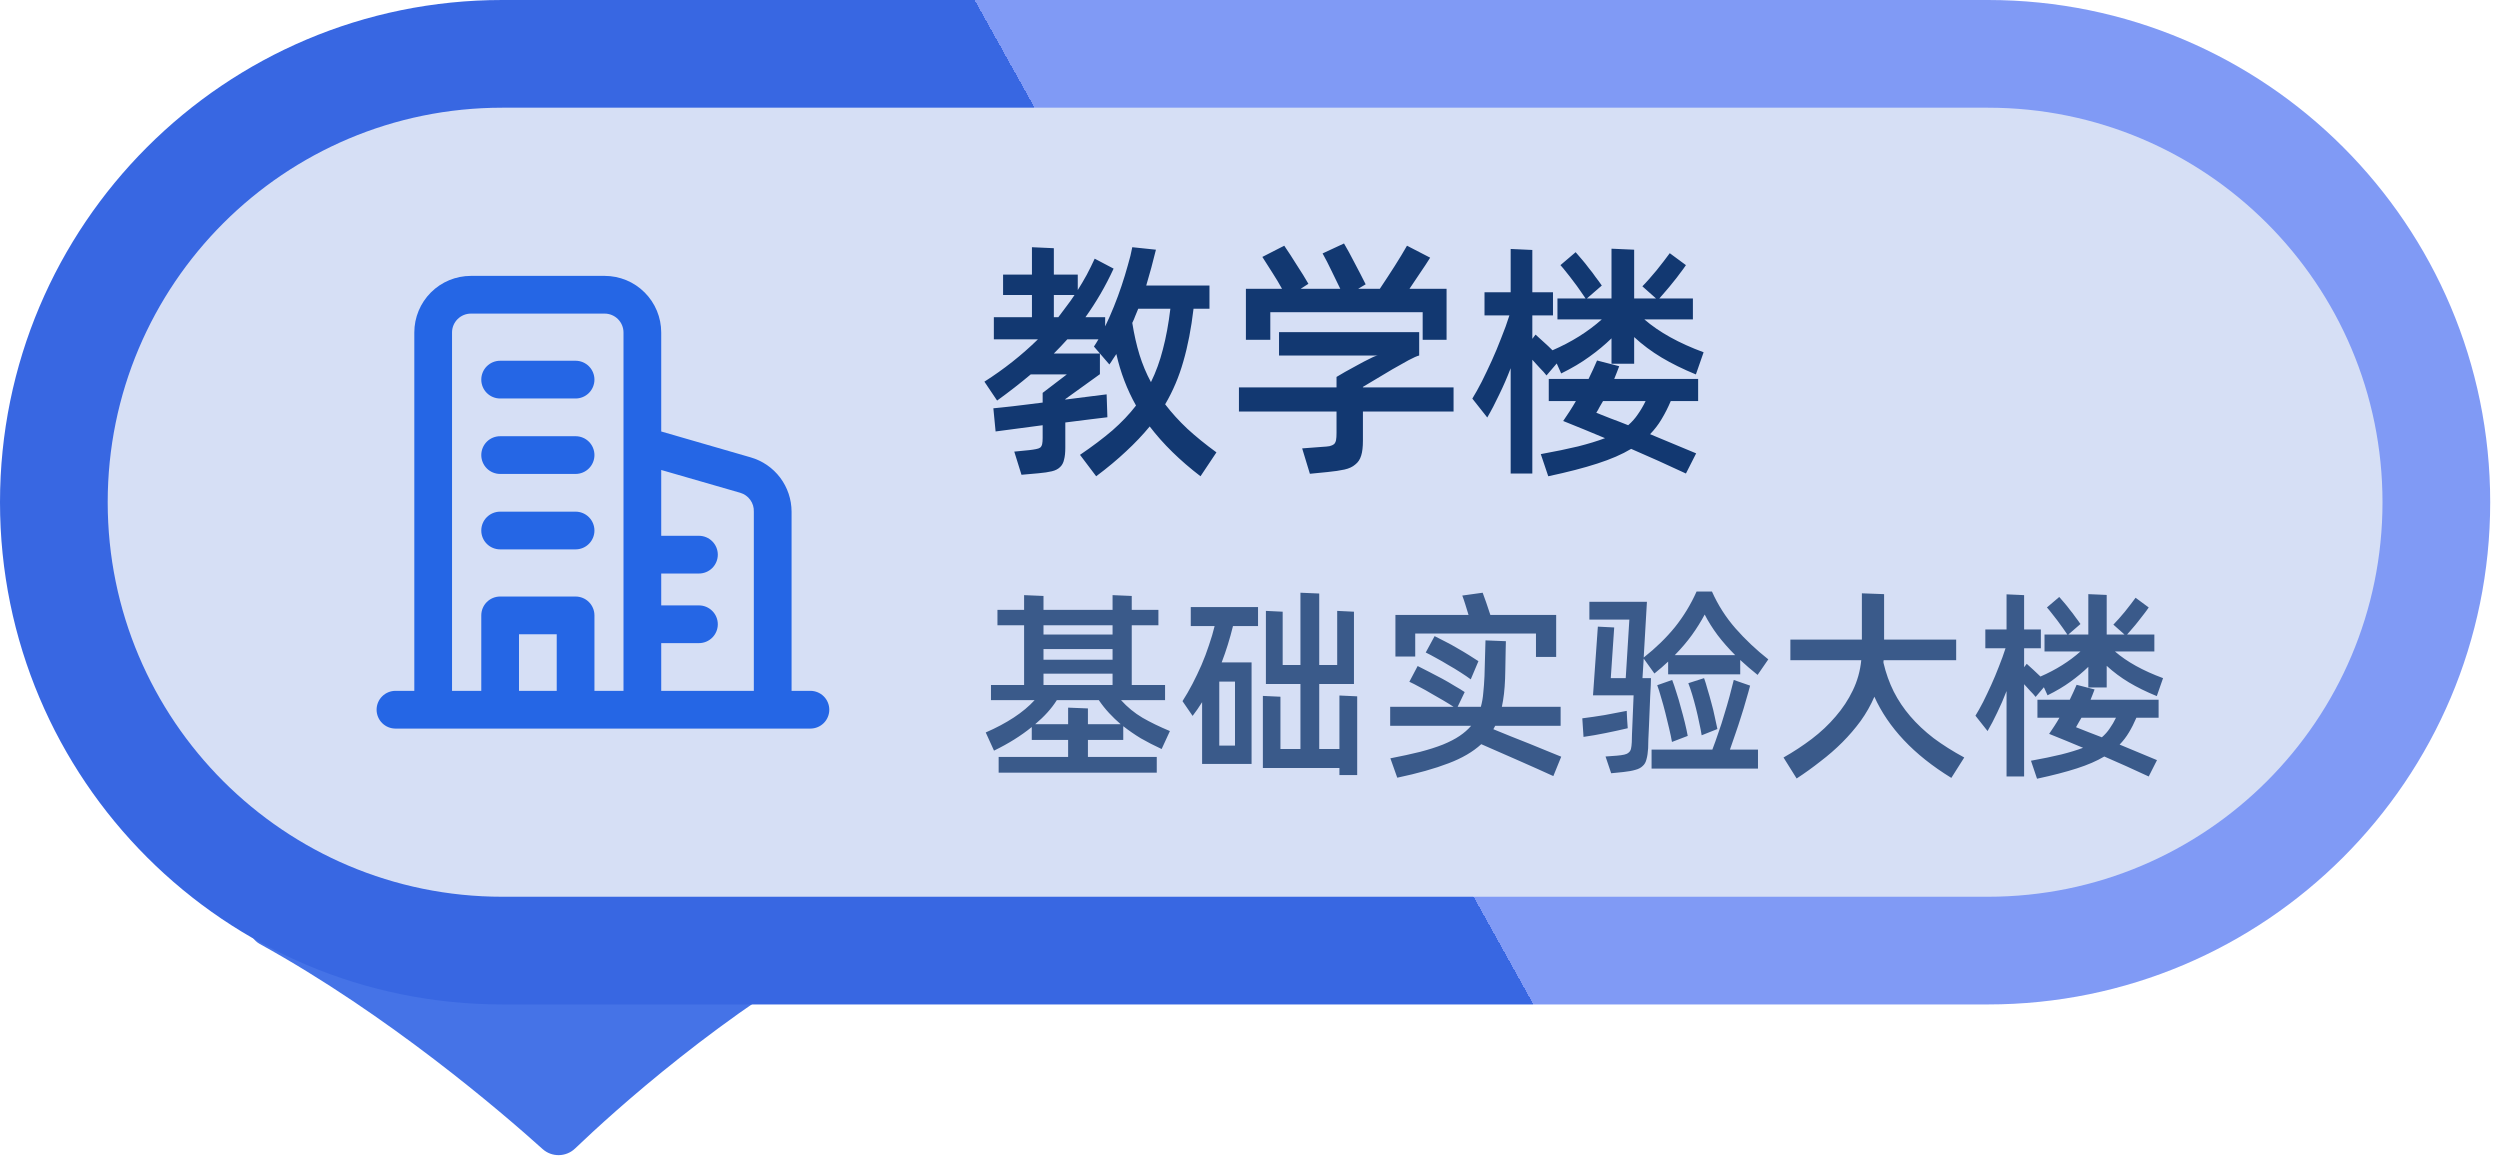
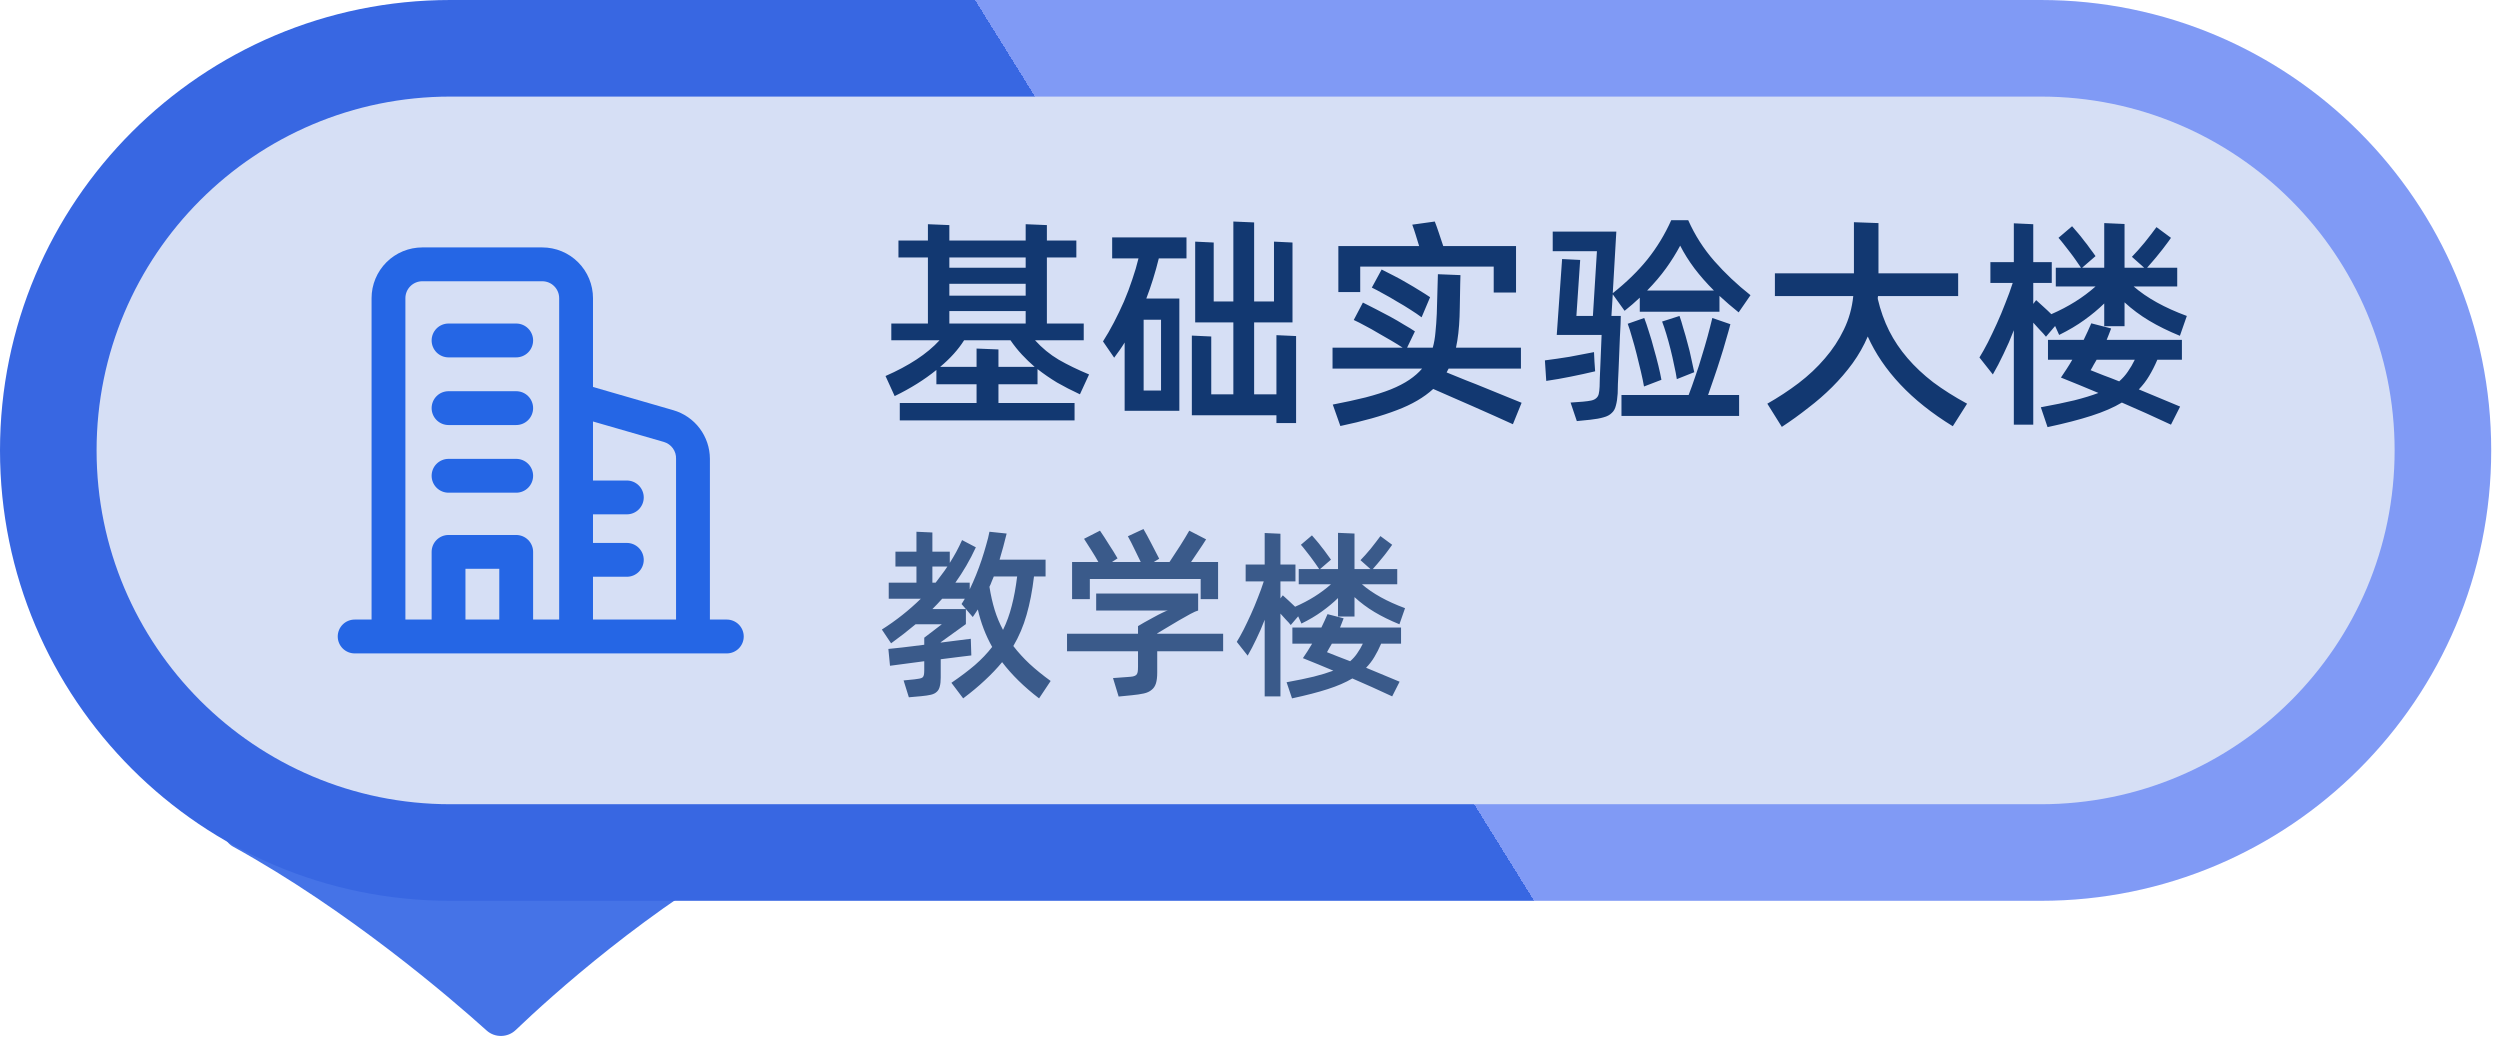
- <svg xmlns="http://www.w3.org/2000/svg" width="113" height="53" viewBox="0 0 113 53" fill="none">
+ <svg xmlns="http://www.w3.org/2000/svg" width="126" height="53" viewBox="0 0 126 53" fill="none">
  <path d="M37.992 39.554H12.383C11.178 39.554 10.685 42.086 11.741 42.667C17.555 45.872 22.667 50.264 24.525 51.937C24.942 52.313 25.586 52.302 25.991 51.914C27.776 50.206 32.686 45.759 38.601 42.526C39.653 41.951 39.191 39.554 37.992 39.554Z" fill="#4573E7" />
-   <rect width="112.557" height="45.401" rx="22.701" fill="url(#paint0_linear_674_33976)" />
-   <rect x="4.868" y="4.868" width="102.821" height="35.665" rx="17.832" fill="#D6DFF5" />
+   <rect width="125.557" height="45.401" rx="22.701" fill="url(#paint0_linear_674_33976)" />
+   <rect x="4.868" y="4.868" width="115.821" height="35.665" rx="17.832" fill="#D6DFF5" />
  <path d="M36.631 32.932H17.875C17.648 32.931 17.432 32.842 17.272 32.682C17.112 32.522 17.022 32.305 17.022 32.079C17.022 31.853 17.112 31.636 17.272 31.476C17.432 31.316 17.648 31.227 17.875 31.226H18.727V15.027C18.727 14.349 18.997 13.699 19.476 13.219C19.956 12.739 20.607 12.47 21.285 12.47H27.33C28.008 12.47 28.659 12.739 29.138 13.219C29.618 13.699 29.887 14.349 29.887 15.027V19.503L33.928 20.672C34.461 20.825 34.93 21.147 35.264 21.59C35.597 22.033 35.778 22.572 35.779 23.127V31.226H36.631C36.857 31.227 37.074 31.316 37.234 31.476C37.394 31.636 37.484 31.853 37.484 32.079C37.484 32.305 37.394 32.522 37.234 32.682C37.074 32.842 36.857 32.931 36.631 32.932ZM29.887 31.226H34.073V23.127C34.081 22.937 34.025 22.749 33.913 22.595C33.802 22.44 33.642 22.328 33.46 22.274L29.887 21.243V24.218H31.592C31.819 24.218 32.035 24.308 32.195 24.468C32.355 24.628 32.445 24.845 32.445 25.071C32.445 25.297 32.355 25.514 32.195 25.674C32.035 25.834 31.819 25.923 31.592 25.923H29.887V27.364H31.592C31.819 27.364 32.035 27.454 32.195 27.614C32.355 27.774 32.445 27.991 32.445 28.217C32.445 28.443 32.355 28.66 32.195 28.82C32.035 28.98 31.819 29.069 31.592 29.069H29.887V31.226ZM26.869 31.226H28.182V15.027C28.182 14.801 28.092 14.585 27.932 14.425C27.773 14.265 27.556 14.175 27.33 14.175H21.285C21.059 14.175 20.842 14.265 20.682 14.425C20.522 14.585 20.432 14.801 20.432 15.027V31.226H21.754V27.816C21.754 27.59 21.843 27.373 22.003 27.213C22.163 27.053 22.38 26.963 22.606 26.963H26.017C26.129 26.963 26.239 26.986 26.343 27.028C26.446 27.071 26.54 27.134 26.619 27.213C26.699 27.292 26.761 27.386 26.804 27.49C26.847 27.593 26.869 27.704 26.869 27.816V31.226ZM23.459 31.226H25.164V28.669H23.459V31.226ZM26.017 24.832H22.606C22.38 24.832 22.163 24.742 22.003 24.582C21.843 24.422 21.754 24.206 21.754 23.98C21.754 23.753 21.843 23.537 22.003 23.377C22.163 23.217 22.38 23.127 22.606 23.127H26.017C26.243 23.127 26.46 23.217 26.619 23.377C26.779 23.537 26.869 23.753 26.869 23.98C26.869 24.206 26.779 24.422 26.619 24.582C26.46 24.742 26.243 24.832 26.017 24.832ZM26.017 21.422H22.606C22.38 21.422 22.163 21.332 22.003 21.172C21.844 21.012 21.754 20.795 21.754 20.569C21.754 20.343 21.844 20.126 22.003 19.966C22.163 19.806 22.38 19.717 22.606 19.717H26.017C26.243 19.717 26.459 19.806 26.619 19.966C26.779 20.126 26.869 20.343 26.869 20.569C26.869 20.795 26.779 21.012 26.619 21.172C26.459 21.332 26.243 21.422 26.017 21.422ZM26.017 18.012H22.606C22.38 18.012 22.163 17.922 22.003 17.762C21.844 17.602 21.754 17.385 21.754 17.159C21.754 16.933 21.844 16.716 22.003 16.556C22.163 16.396 22.38 16.306 22.606 16.306H26.017C26.243 16.306 26.459 16.396 26.619 16.556C26.779 16.716 26.869 16.933 26.869 17.159C26.869 17.385 26.779 17.602 26.619 17.762C26.459 17.922 26.243 18.012 26.017 18.012Z" fill="#2566E5" />
-   <path d="M52.665 18.275C52.957 18.657 53.291 19.025 53.666 19.378C54.049 19.73 54.488 20.087 54.983 20.447L54.263 21.527C53.332 20.814 52.567 20.064 51.967 19.276C51.652 19.659 51.295 20.034 50.898 20.402C50.508 20.769 50.058 21.145 49.547 21.527L48.816 20.559C49.379 20.177 49.866 19.809 50.279 19.456C50.691 19.096 51.048 18.721 51.348 18.331C50.943 17.611 50.647 16.834 50.459 16.002C50.406 16.084 50.354 16.163 50.301 16.238C50.256 16.313 50.204 16.392 50.144 16.474L49.446 15.664C49.484 15.612 49.517 15.559 49.547 15.507C49.577 15.454 49.611 15.398 49.649 15.338H48.242C48.047 15.555 47.844 15.769 47.634 15.979H49.716V16.913L48.152 18.039V18.061C48.58 18.009 48.962 17.96 49.3 17.915C49.645 17.87 49.885 17.84 50.02 17.825L50.054 18.86C49.904 18.875 49.656 18.905 49.311 18.95C48.966 18.995 48.58 19.044 48.152 19.096V20.233C48.152 20.458 48.133 20.638 48.096 20.773C48.066 20.916 48.006 21.028 47.916 21.111C47.826 21.201 47.702 21.265 47.544 21.302C47.387 21.34 47.184 21.37 46.937 21.392L46.171 21.46L45.845 20.413L46.52 20.346C46.648 20.331 46.749 20.316 46.824 20.3C46.907 20.285 46.97 20.263 47.015 20.233C47.06 20.195 47.09 20.143 47.105 20.076C47.12 20.008 47.128 19.914 47.128 19.794V19.22L45.001 19.502L44.9 18.455C44.975 18.448 45.087 18.436 45.237 18.421C45.387 18.406 45.56 18.387 45.755 18.365C45.958 18.342 46.175 18.316 46.408 18.286C46.64 18.256 46.88 18.226 47.128 18.196V17.757L48.219 16.924H46.588C46.115 17.322 45.609 17.716 45.069 18.106L44.495 17.251C45.38 16.688 46.186 16.05 46.914 15.338H44.922V14.336H46.644V13.335H45.339V12.412H46.644V11.174L47.634 11.219V12.412H48.715V13.11C48.857 12.884 48.992 12.656 49.12 12.423C49.247 12.183 49.367 11.939 49.48 11.692L50.335 12.142C50.148 12.547 49.949 12.93 49.739 13.29C49.529 13.65 49.304 13.998 49.063 14.336H49.953V14.752C50.088 14.475 50.219 14.179 50.346 13.864C50.474 13.548 50.59 13.233 50.695 12.918C50.8 12.603 50.894 12.296 50.977 11.995C51.067 11.695 51.134 11.421 51.179 11.174L52.248 11.286C52.113 11.842 51.967 12.382 51.809 12.907H54.668V13.954H53.948C53.843 14.846 53.689 15.642 53.486 16.339C53.291 17.029 53.017 17.675 52.665 18.275ZM47.634 14.336H47.837C47.964 14.171 48.088 14.006 48.208 13.841C48.336 13.676 48.456 13.507 48.568 13.335H47.634V14.336ZM51.179 14.595C51.262 15.113 51.37 15.593 51.505 16.035C51.641 16.471 51.813 16.883 52.023 17.273C52.248 16.816 52.428 16.32 52.563 15.788C52.706 15.248 52.819 14.636 52.901 13.954H51.449C51.404 14.059 51.359 14.167 51.314 14.28C51.277 14.385 51.232 14.49 51.179 14.595ZM57.418 15.36H56.315V13.053H57.947C57.819 12.821 57.681 12.588 57.53 12.355C57.38 12.116 57.223 11.868 57.058 11.613L58.048 11.106C58.228 11.369 58.416 11.658 58.611 11.973C58.813 12.28 58.99 12.566 59.14 12.828L58.791 13.053H60.58C60.453 12.791 60.321 12.521 60.186 12.243C60.051 11.958 59.916 11.695 59.781 11.455L60.749 11.005C60.892 11.245 61.049 11.534 61.222 11.872C61.402 12.209 61.57 12.536 61.728 12.851L61.39 13.053H62.369C62.609 12.693 62.835 12.348 63.045 12.018C63.255 11.688 63.438 11.384 63.596 11.106L64.643 11.647C64.508 11.864 64.358 12.093 64.192 12.333C64.035 12.573 63.874 12.813 63.709 13.053H65.385V15.36H64.305V14.111H57.418V15.36ZM65.701 18.601H61.604V19.918C61.604 20.203 61.578 20.428 61.525 20.593C61.473 20.766 61.383 20.901 61.255 20.998C61.135 21.103 60.974 21.178 60.771 21.223C60.569 21.268 60.314 21.306 60.006 21.336L59.207 21.415L58.858 20.267L59.759 20.199C59.901 20.192 60.014 20.18 60.096 20.166C60.186 20.143 60.254 20.113 60.299 20.076C60.344 20.03 60.374 19.97 60.389 19.895C60.404 19.813 60.411 19.704 60.411 19.569V18.601H56V17.51H60.411V17.037C60.486 16.992 60.614 16.917 60.794 16.812C60.981 16.707 61.173 16.602 61.368 16.497C61.57 16.384 61.758 16.287 61.931 16.204C62.103 16.114 62.223 16.069 62.291 16.069H57.812V15.011H64.147V16.069C64.05 16.092 63.889 16.163 63.664 16.283C63.446 16.403 63.206 16.538 62.943 16.688C62.688 16.838 62.437 16.988 62.189 17.138C61.942 17.288 61.747 17.405 61.604 17.487V17.51H65.701V18.601ZM69.902 16.97C69.82 16.864 69.719 16.752 69.599 16.632C69.486 16.504 69.373 16.381 69.261 16.261V21.403H68.282V16.643C68.124 17.056 67.952 17.453 67.764 17.836C67.584 18.219 67.404 18.564 67.224 18.871L66.549 18.016C66.684 17.799 66.826 17.543 66.976 17.251C67.126 16.951 67.276 16.636 67.427 16.305C67.577 15.975 67.719 15.634 67.854 15.281C67.997 14.929 68.121 14.588 68.225 14.257H67.1V13.211H68.282V11.253L69.261 11.298V13.211H70.195V14.257H69.261V15.315L69.407 15.124C69.527 15.229 69.651 15.341 69.778 15.461C69.914 15.582 70.045 15.705 70.172 15.833C71.035 15.458 71.778 14.993 72.401 14.437H70.397V13.492H71.669C71.602 13.387 71.519 13.267 71.421 13.132C71.324 12.989 71.223 12.851 71.118 12.716C71.013 12.573 70.908 12.438 70.803 12.31C70.705 12.183 70.615 12.074 70.532 11.984L71.219 11.399C71.302 11.489 71.395 11.598 71.5 11.725C71.605 11.845 71.71 11.977 71.815 12.119C71.928 12.254 72.033 12.393 72.13 12.536C72.236 12.671 72.326 12.794 72.401 12.907L71.725 13.492H72.84V11.241L73.864 11.286V13.492H74.854L74.235 12.941C74.325 12.851 74.426 12.742 74.539 12.614C74.651 12.487 74.764 12.355 74.876 12.22C74.989 12.078 75.098 11.939 75.203 11.804C75.308 11.669 75.398 11.549 75.473 11.444L76.204 11.984C76.129 12.097 76.039 12.22 75.934 12.355C75.837 12.491 75.732 12.626 75.619 12.761C75.514 12.896 75.405 13.027 75.293 13.155C75.188 13.282 75.09 13.395 75 13.492H76.519V14.437H74.325C74.993 15.015 75.885 15.51 77.003 15.923L76.654 16.924C76.069 16.684 75.552 16.429 75.101 16.159C74.651 15.889 74.239 15.582 73.864 15.236V16.441H72.84V15.293C72.539 15.585 72.206 15.863 71.838 16.125C71.478 16.388 71.054 16.639 70.566 16.88L70.364 16.429L69.902 16.97ZM73.188 16.553C73.151 16.651 73.113 16.748 73.076 16.846C73.038 16.936 73.001 17.029 72.963 17.127H76.756V18.129H75.518C75.39 18.429 75.251 18.703 75.101 18.95C74.959 19.19 74.786 19.415 74.584 19.625L76.666 20.492L76.204 21.403C75.784 21.208 75.368 21.017 74.955 20.829C74.55 20.649 74.141 20.469 73.728 20.289C73.316 20.537 72.806 20.758 72.198 20.953C71.598 21.148 70.859 21.34 69.981 21.527L69.644 20.526C70.304 20.406 70.866 20.289 71.332 20.177C71.804 20.057 72.209 19.933 72.547 19.805C72.232 19.67 71.917 19.539 71.602 19.412C71.287 19.284 70.971 19.156 70.656 19.029C70.754 18.886 70.851 18.74 70.949 18.59C71.046 18.44 71.14 18.286 71.23 18.129H70.004V17.127H71.804C71.879 16.977 71.947 16.834 72.007 16.699C72.074 16.557 72.134 16.422 72.187 16.294L73.188 16.553ZM72.457 18.129C72.404 18.219 72.352 18.309 72.299 18.399C72.254 18.489 72.206 18.575 72.153 18.657C72.348 18.733 72.566 18.819 72.806 18.916C73.053 19.006 73.316 19.108 73.594 19.22C73.766 19.07 73.912 18.905 74.032 18.725C74.16 18.545 74.276 18.346 74.381 18.129H72.457Z" fill="#123871" />
-   <path d="M49.174 33.445V34.212H52.286V34.924H45.139V34.212H48.279V33.445H46.636V32.861C46.15 33.257 45.581 33.612 44.929 33.929L44.555 33.107C45.03 32.901 45.453 32.675 45.824 32.432C46.195 32.188 46.509 31.927 46.764 31.647H44.792V30.962H46.289V28.261H45.085V27.567H46.289V26.9L47.166 26.937V27.567H50.288V26.9L51.155 26.937V27.567H52.36V28.261H51.155V30.962H52.661V31.647H50.671C50.957 31.963 51.279 32.228 51.639 32.441C51.998 32.648 52.411 32.849 52.88 33.044L52.506 33.856C52.165 33.698 51.851 33.536 51.565 33.372C51.285 33.202 51.021 33.019 50.771 32.824V33.445H49.174ZM47.166 28.261V28.68H50.288V28.261H47.166ZM47.166 29.821H50.288V29.337H47.166V29.821ZM47.166 30.962H50.288V30.451H47.166V30.962ZM48.279 32.733V31.985L49.174 32.021V32.733H50.653C50.47 32.575 50.297 32.408 50.132 32.231C49.968 32.055 49.813 31.86 49.667 31.647H47.768C47.531 32.024 47.205 32.386 46.791 32.733H48.279ZM61.345 31.474V35.033H60.542V34.714H57.082V31.455L57.876 31.492V33.856H58.78V30.917H57.219V27.612L57.977 27.649V30.059H58.78V26.791L59.629 26.827V30.059H60.441V27.612L61.199 27.649V30.917H59.629V33.856H60.542V31.437L61.345 31.474ZM53.823 27.439H56.863V28.297H55.731C55.591 28.869 55.421 29.417 55.22 29.94H56.571V34.531H54.335V31.738C54.268 31.848 54.198 31.954 54.125 32.058C54.052 32.155 53.979 32.255 53.906 32.359L53.449 31.692C53.601 31.455 53.75 31.197 53.897 30.917C54.042 30.637 54.179 30.351 54.307 30.059C54.435 29.761 54.548 29.462 54.645 29.164C54.748 28.866 54.834 28.577 54.901 28.297H53.823V27.439ZM55.822 30.807H55.111V33.701H55.822V30.807ZM63.968 29.675H63.073V27.795H66.378C66.329 27.637 66.28 27.479 66.232 27.32C66.183 27.162 66.137 27.028 66.095 26.919L67.017 26.791C67.065 26.913 67.12 27.065 67.181 27.247C67.242 27.424 67.303 27.606 67.364 27.795H70.339V29.694H69.426V28.635H63.968V29.675ZM66.478 30.707C66.356 30.616 66.204 30.512 66.022 30.396C65.845 30.281 65.66 30.168 65.465 30.059C65.276 29.943 65.091 29.837 64.908 29.739C64.726 29.636 64.57 29.554 64.443 29.493L64.844 28.753C64.984 28.82 65.145 28.902 65.328 29C65.511 29.091 65.693 29.192 65.876 29.301C66.058 29.404 66.232 29.508 66.396 29.611C66.566 29.715 66.709 29.806 66.825 29.885L66.478 30.707ZM70.211 35.079C69.998 34.982 69.749 34.869 69.463 34.741C69.177 34.614 68.882 34.483 68.578 34.349C68.279 34.215 67.987 34.087 67.701 33.965C67.415 33.838 67.166 33.728 66.953 33.637C66.576 33.984 66.079 34.273 65.465 34.504C64.85 34.741 64.081 34.957 63.156 35.152L62.845 34.276C63.35 34.178 63.798 34.081 64.187 33.984C64.583 33.88 64.926 33.771 65.219 33.655C65.517 33.533 65.769 33.403 65.976 33.263C66.183 33.123 66.356 32.97 66.496 32.806H62.836V31.948H65.702C65.575 31.863 65.422 31.769 65.246 31.665C65.069 31.562 64.89 31.458 64.707 31.355C64.525 31.245 64.345 31.145 64.169 31.054C63.992 30.956 63.837 30.877 63.703 30.816L64.078 30.104C64.23 30.177 64.403 30.265 64.598 30.369C64.793 30.466 64.99 30.57 65.191 30.679C65.392 30.789 65.581 30.898 65.757 31.008C65.94 31.111 66.089 31.203 66.204 31.282L65.885 31.948H66.934C66.989 31.753 67.026 31.544 67.044 31.318C67.068 31.087 67.087 30.834 67.099 30.561L67.144 28.945L68.066 28.982C68.066 29.061 68.063 29.179 68.057 29.337C68.057 29.49 68.054 29.654 68.048 29.831C68.048 30.001 68.045 30.165 68.039 30.323C68.033 30.482 68.03 30.6 68.03 30.679C68.012 31.166 67.963 31.589 67.884 31.948H70.54V32.806H67.583L67.5 32.961C67.738 33.059 67.999 33.165 68.285 33.281C68.572 33.39 68.854 33.503 69.134 33.618C69.42 33.734 69.688 33.844 69.938 33.947C70.187 34.044 70.397 34.13 70.567 34.203L70.211 35.079ZM74.24 30.652H74.624C74.624 30.707 74.621 30.813 74.615 30.971C74.608 31.124 74.599 31.303 74.587 31.51C74.581 31.717 74.572 31.939 74.56 32.176C74.554 32.408 74.544 32.633 74.532 32.852C74.526 33.065 74.517 33.26 74.505 33.436C74.499 33.606 74.496 33.734 74.496 33.819C74.484 34.02 74.459 34.184 74.423 34.312C74.392 34.446 74.335 34.55 74.249 34.623C74.17 34.702 74.061 34.76 73.921 34.796C73.781 34.839 73.598 34.872 73.373 34.896L72.825 34.951L72.57 34.194L73.072 34.157C73.212 34.145 73.324 34.13 73.41 34.111C73.495 34.093 73.562 34.063 73.61 34.02C73.665 33.978 73.702 33.92 73.72 33.847C73.738 33.774 73.75 33.673 73.757 33.545C73.757 33.491 73.76 33.369 73.766 33.18C73.778 32.986 73.787 32.773 73.793 32.541C73.805 32.31 73.814 32.091 73.82 31.884C73.832 31.671 73.839 31.519 73.839 31.428H72.004L72.223 28.324L72.962 28.361L72.807 30.652H73.483L73.647 28.005H71.84V27.202H74.441L74.295 29.721C74.849 29.283 75.32 28.823 75.71 28.343C76.099 27.856 76.425 27.32 76.686 26.736H77.38C77.654 27.351 78.01 27.907 78.448 28.407C78.886 28.905 79.379 29.371 79.927 29.803L79.443 30.506C79.169 30.287 78.908 30.062 78.658 29.831V30.479H75.4V29.904C75.302 29.995 75.202 30.086 75.098 30.177C74.995 30.262 74.888 30.351 74.779 30.442L74.295 29.767L74.24 30.652ZM77.052 27.777C76.887 28.087 76.696 28.394 76.477 28.699C76.257 29.003 75.999 29.307 75.701 29.611H78.43C78.132 29.313 77.867 29.012 77.636 28.708C77.405 28.397 77.21 28.087 77.052 27.777ZM76.915 33.235C76.89 33.071 76.854 32.882 76.805 32.669C76.763 32.456 76.714 32.24 76.659 32.021C76.604 31.802 76.547 31.592 76.486 31.391C76.425 31.191 76.367 31.02 76.312 30.88L77.024 30.652C77.073 30.786 77.125 30.953 77.179 31.154C77.24 31.349 77.298 31.553 77.353 31.766C77.414 31.979 77.465 32.191 77.508 32.404C77.557 32.611 77.596 32.794 77.627 32.952L76.915 33.235ZM79.105 30.99C79.057 31.178 78.996 31.394 78.923 31.638C78.856 31.881 78.78 32.134 78.695 32.395C78.616 32.651 78.53 32.91 78.439 33.171C78.354 33.427 78.272 33.664 78.193 33.883H79.461V34.741H74.651V33.883H77.398C77.49 33.646 77.581 33.39 77.672 33.117C77.77 32.843 77.858 32.569 77.937 32.295C78.022 32.021 78.101 31.75 78.174 31.483C78.247 31.215 78.311 30.965 78.366 30.734L79.105 30.99ZM75.573 33.536C75.543 33.36 75.5 33.156 75.445 32.925C75.39 32.688 75.333 32.45 75.272 32.213C75.211 31.969 75.147 31.738 75.08 31.519C75.019 31.3 74.961 31.117 74.907 30.971L75.582 30.734C75.643 30.892 75.707 31.081 75.774 31.3C75.847 31.519 75.914 31.747 75.975 31.985C76.041 32.216 76.102 32.444 76.157 32.669C76.212 32.894 76.254 33.092 76.285 33.263L75.573 33.536ZM73.574 32.916C73.239 32.995 72.904 33.068 72.57 33.135C72.241 33.202 71.91 33.26 71.575 33.308L71.52 32.468C71.855 32.426 72.189 32.377 72.524 32.322C72.859 32.261 73.194 32.198 73.528 32.131L73.546 32.523L73.574 32.916ZM85.133 29.958C85.243 30.427 85.398 30.862 85.599 31.264C85.8 31.659 86.049 32.03 86.347 32.377C86.645 32.724 86.995 33.053 87.397 33.363C87.805 33.667 88.267 33.959 88.784 34.239L88.2 35.161C87.348 34.638 86.633 34.069 86.055 33.454C85.477 32.84 85.033 32.185 84.722 31.492C84.558 31.875 84.351 32.24 84.102 32.587C83.852 32.928 83.575 33.25 83.271 33.555C82.967 33.859 82.638 34.145 82.285 34.413C81.939 34.687 81.579 34.945 81.208 35.188L80.615 34.239C81.065 33.984 81.491 33.704 81.893 33.4C82.301 33.089 82.66 32.751 82.97 32.386C83.286 32.021 83.545 31.629 83.746 31.209C83.953 30.783 84.081 30.326 84.129 29.84H80.925V28.909H84.157V26.818L85.161 26.855V28.909H88.419V29.84H85.142C85.142 29.858 85.139 29.876 85.133 29.894C85.133 29.913 85.133 29.934 85.133 29.958ZM92.01 31.501C91.943 31.416 91.861 31.324 91.763 31.227C91.672 31.124 91.581 31.023 91.49 30.926V35.097H90.696V31.236C90.568 31.571 90.428 31.893 90.276 32.204C90.13 32.514 89.984 32.794 89.838 33.044L89.29 32.35C89.399 32.173 89.515 31.966 89.637 31.729C89.758 31.486 89.88 31.23 90.002 30.962C90.124 30.695 90.239 30.418 90.349 30.132C90.464 29.846 90.565 29.569 90.65 29.301H89.737V28.452H90.696V26.864L91.49 26.9V28.452H92.247V29.301H91.49V30.159L91.608 30.004C91.706 30.089 91.806 30.18 91.91 30.278C92.019 30.375 92.126 30.476 92.229 30.579C92.929 30.275 93.531 29.897 94.036 29.447H92.412V28.68H93.443C93.388 28.595 93.321 28.498 93.242 28.388C93.163 28.273 93.081 28.16 92.996 28.05C92.911 27.935 92.825 27.825 92.74 27.722C92.661 27.619 92.588 27.53 92.521 27.457L93.078 26.983C93.145 27.056 93.221 27.144 93.306 27.247C93.391 27.345 93.477 27.451 93.562 27.567C93.653 27.676 93.738 27.789 93.817 27.904C93.903 28.014 93.975 28.114 94.036 28.206L93.489 28.68H94.392V26.855L95.223 26.891V28.68H96.026L95.524 28.233C95.597 28.16 95.679 28.072 95.771 27.968C95.862 27.865 95.953 27.758 96.044 27.649C96.136 27.533 96.224 27.421 96.309 27.311C96.394 27.202 96.467 27.104 96.528 27.019L97.122 27.457C97.061 27.549 96.988 27.649 96.903 27.758C96.823 27.868 96.738 27.977 96.647 28.087C96.562 28.197 96.474 28.303 96.382 28.407C96.297 28.51 96.218 28.601 96.145 28.68H97.377V29.447H95.597C96.139 29.916 96.863 30.317 97.77 30.652L97.487 31.464C97.012 31.27 96.592 31.063 96.227 30.844C95.862 30.625 95.527 30.375 95.223 30.095V31.072H94.392V30.141C94.149 30.378 93.878 30.603 93.58 30.816C93.288 31.029 92.944 31.233 92.549 31.428L92.384 31.063L92.01 31.501ZM94.675 31.163C94.645 31.242 94.615 31.321 94.584 31.401C94.554 31.474 94.523 31.549 94.493 31.629H97.569V32.441H96.565C96.461 32.684 96.349 32.907 96.227 33.107C96.111 33.302 95.972 33.485 95.807 33.655L97.496 34.358L97.122 35.097C96.781 34.939 96.443 34.784 96.108 34.632C95.78 34.486 95.448 34.34 95.114 34.194C94.779 34.394 94.365 34.574 93.872 34.732C93.385 34.89 92.786 35.045 92.074 35.198L91.8 34.385C92.335 34.288 92.792 34.194 93.169 34.102C93.553 34.005 93.881 33.904 94.155 33.801C93.899 33.692 93.644 33.585 93.388 33.482C93.133 33.378 92.877 33.275 92.621 33.171C92.701 33.056 92.78 32.937 92.859 32.815C92.938 32.694 93.014 32.569 93.087 32.441H92.092V31.629H93.553C93.613 31.507 93.668 31.391 93.717 31.282C93.772 31.166 93.82 31.057 93.863 30.953L94.675 31.163ZM94.082 32.441C94.039 32.514 93.997 32.587 93.954 32.66C93.918 32.733 93.878 32.803 93.836 32.87C93.994 32.931 94.17 33.001 94.365 33.08C94.566 33.153 94.779 33.235 95.004 33.326C95.144 33.205 95.263 33.071 95.36 32.925C95.463 32.779 95.558 32.617 95.643 32.441H94.082Z" fill="#3A5A8A" />
+   <path d="M50.322 19.367V20.312H54.158V21.189H45.349V20.312H49.219V19.367H47.194V18.647C46.594 19.134 45.893 19.573 45.091 19.963L44.63 18.951C45.215 18.695 45.736 18.418 46.193 18.118C46.651 17.818 47.037 17.495 47.352 17.151H44.922V16.307H46.767V12.977H45.282V12.122H46.767V11.3L47.847 11.345V12.122H51.694V11.3L52.763 11.345V12.122H54.248V12.977H52.763V16.307H54.62V17.151H52.167C52.52 17.541 52.917 17.867 53.359 18.129C53.802 18.384 54.312 18.632 54.889 18.872L54.428 19.873C54.008 19.678 53.622 19.479 53.27 19.277C52.925 19.067 52.598 18.842 52.291 18.602V19.367H50.322ZM47.847 12.977V13.494H51.694V12.977H47.847ZM47.847 14.9H51.694V14.304H47.847V14.9ZM47.847 16.307H51.694V15.677H47.847V16.307ZM49.219 18.489V17.567L50.322 17.612V18.489H52.145C51.919 18.294 51.706 18.088 51.503 17.87C51.301 17.653 51.109 17.413 50.929 17.151H48.59C48.297 17.616 47.896 18.062 47.386 18.489H49.219ZM65.323 16.937V21.324H64.332V20.93H60.069V16.914L61.047 16.959V19.873H62.161V16.25H60.237V12.178L61.171 12.223V15.193H62.161V11.165L63.208 11.21V15.193H64.209V12.178L65.142 12.223V16.25H63.208V19.873H64.332V16.892L65.323 16.937ZM56.053 11.964H59.799V13.022H58.404C58.231 13.727 58.021 14.402 57.774 15.047H59.439V20.706H56.682V17.263C56.6 17.398 56.514 17.529 56.424 17.657C56.334 17.777 56.244 17.901 56.154 18.028L55.591 17.207C55.779 16.914 55.962 16.596 56.142 16.25C56.322 15.905 56.491 15.553 56.649 15.193C56.806 14.825 56.945 14.458 57.065 14.091C57.193 13.723 57.297 13.367 57.38 13.022H56.053V11.964ZM58.516 16.116H57.639V19.682H58.516V16.116ZM68.555 14.72H67.453V12.403H71.525C71.465 12.208 71.405 12.013 71.345 11.818C71.285 11.623 71.229 11.458 71.177 11.323L72.313 11.165C72.373 11.316 72.44 11.503 72.515 11.728C72.59 11.945 72.665 12.171 72.74 12.403H76.408V14.743H75.283V13.438H68.555V14.72ZM71.649 15.992C71.499 15.879 71.312 15.752 71.087 15.609C70.869 15.467 70.64 15.328 70.4 15.193C70.168 15.05 69.939 14.919 69.714 14.799C69.489 14.672 69.298 14.57 69.14 14.495L69.635 13.584C69.808 13.667 70.007 13.768 70.232 13.888C70.457 14.001 70.682 14.124 70.907 14.259C71.132 14.387 71.345 14.514 71.548 14.642C71.758 14.769 71.934 14.882 72.077 14.979L71.649 15.992ZM76.25 21.381C75.988 21.261 75.68 21.122 75.328 20.964C74.975 20.807 74.612 20.645 74.237 20.48C73.869 20.316 73.509 20.158 73.157 20.008C72.804 19.851 72.497 19.715 72.234 19.603C71.769 20.03 71.158 20.387 70.4 20.672C69.643 20.964 68.694 21.23 67.554 21.471L67.172 20.39C67.794 20.27 68.345 20.151 68.825 20.03C69.313 19.903 69.737 19.768 70.097 19.625C70.464 19.476 70.775 19.314 71.03 19.142C71.285 18.969 71.499 18.782 71.672 18.579H67.16V17.522H70.693C70.535 17.417 70.348 17.3 70.13 17.173C69.913 17.046 69.692 16.918 69.467 16.791C69.242 16.655 69.02 16.532 68.803 16.419C68.585 16.299 68.394 16.202 68.229 16.127L68.69 15.249C68.878 15.339 69.092 15.448 69.332 15.575C69.572 15.695 69.815 15.823 70.063 15.958C70.31 16.093 70.543 16.228 70.76 16.363C70.985 16.491 71.169 16.603 71.312 16.701L70.918 17.522H72.212C72.279 17.282 72.324 17.023 72.347 16.745C72.377 16.46 72.399 16.149 72.414 15.812L72.47 13.82L73.607 13.866C73.607 13.963 73.603 14.109 73.595 14.304C73.595 14.492 73.592 14.694 73.584 14.912C73.584 15.122 73.58 15.324 73.573 15.519C73.565 15.714 73.562 15.861 73.562 15.958C73.539 16.558 73.479 17.079 73.382 17.522H76.655V18.579H73.01L72.909 18.77C73.202 18.89 73.524 19.022 73.877 19.164C74.229 19.299 74.578 19.438 74.923 19.581C75.275 19.723 75.605 19.858 75.913 19.985C76.22 20.105 76.479 20.21 76.689 20.3L76.25 21.381ZM81.216 15.924H81.688C81.688 15.992 81.685 16.123 81.677 16.318C81.67 16.506 81.658 16.727 81.643 16.982C81.636 17.237 81.625 17.511 81.61 17.803C81.602 18.088 81.591 18.366 81.576 18.636C81.568 18.898 81.557 19.138 81.542 19.355C81.535 19.566 81.531 19.723 81.531 19.828C81.516 20.076 81.486 20.278 81.441 20.436C81.403 20.601 81.332 20.728 81.227 20.818C81.13 20.916 80.995 20.987 80.822 21.032C80.65 21.084 80.425 21.125 80.147 21.155L79.472 21.223L79.157 20.289L79.776 20.244C79.948 20.229 80.087 20.21 80.192 20.188C80.297 20.166 80.38 20.128 80.44 20.076C80.507 20.023 80.552 19.952 80.575 19.862C80.597 19.772 80.612 19.648 80.62 19.491C80.62 19.423 80.623 19.273 80.631 19.041C80.646 18.8 80.657 18.538 80.665 18.253C80.68 17.968 80.691 17.698 80.698 17.443C80.713 17.18 80.721 16.993 80.721 16.881H78.46L78.73 13.056L79.641 13.101L79.45 15.924H80.282L80.485 12.662H78.257V11.672H81.463L81.283 14.777C81.966 14.237 82.547 13.671 83.027 13.078C83.507 12.478 83.908 11.818 84.231 11.098H85.086C85.423 11.855 85.862 12.542 86.402 13.157C86.942 13.772 87.55 14.345 88.225 14.878L87.628 15.744C87.291 15.474 86.968 15.197 86.661 14.912V15.71H82.645V15.002C82.525 15.114 82.401 15.227 82.273 15.339C82.146 15.444 82.015 15.553 81.88 15.665L81.283 14.833L81.216 15.924ZM84.681 12.38C84.478 12.763 84.242 13.142 83.972 13.517C83.702 13.892 83.383 14.267 83.016 14.642H86.38C86.012 14.274 85.686 13.903 85.401 13.528C85.116 13.146 84.876 12.763 84.681 12.38ZM84.512 19.108C84.482 18.905 84.437 18.673 84.377 18.41C84.325 18.148 84.265 17.882 84.197 17.612C84.13 17.342 84.058 17.083 83.983 16.835C83.908 16.588 83.837 16.378 83.77 16.206L84.647 15.924C84.707 16.089 84.771 16.296 84.838 16.543C84.913 16.783 84.985 17.034 85.052 17.297C85.127 17.559 85.191 17.822 85.243 18.084C85.303 18.339 85.352 18.564 85.39 18.759L84.512 19.108ZM87.212 16.34C87.152 16.573 87.077 16.839 86.987 17.139C86.905 17.439 86.811 17.75 86.706 18.073C86.608 18.388 86.503 18.707 86.391 19.029C86.286 19.344 86.185 19.637 86.087 19.907H87.651V20.964H81.722V19.907H85.108C85.221 19.614 85.333 19.299 85.446 18.962C85.566 18.624 85.675 18.287 85.772 17.949C85.877 17.612 85.975 17.278 86.065 16.948C86.155 16.618 86.233 16.311 86.301 16.026L87.212 16.34ZM82.858 19.479C82.821 19.262 82.768 19.011 82.701 18.726C82.633 18.433 82.562 18.14 82.487 17.848C82.412 17.548 82.333 17.263 82.251 16.993C82.176 16.723 82.105 16.498 82.037 16.318L82.87 16.026C82.945 16.221 83.023 16.453 83.106 16.723C83.196 16.993 83.278 17.274 83.353 17.567C83.436 17.852 83.511 18.133 83.578 18.41C83.646 18.688 83.698 18.932 83.736 19.142L82.858 19.479ZM80.395 18.714C79.982 18.812 79.57 18.902 79.157 18.984C78.752 19.067 78.343 19.138 77.931 19.198L77.863 18.163C78.276 18.11 78.688 18.05 79.101 17.983C79.513 17.908 79.926 17.829 80.338 17.747L80.361 18.23L80.395 18.714ZM94.641 15.069C94.776 15.647 94.968 16.183 95.215 16.678C95.463 17.166 95.77 17.623 96.138 18.05C96.505 18.478 96.936 18.883 97.431 19.265C97.934 19.64 98.504 20 99.141 20.346L98.421 21.482C97.371 20.837 96.49 20.136 95.778 19.378C95.065 18.62 94.518 17.814 94.135 16.959C93.933 17.432 93.678 17.882 93.37 18.309C93.063 18.729 92.721 19.127 92.346 19.502C91.971 19.877 91.566 20.229 91.131 20.559C90.704 20.897 90.261 21.215 89.804 21.515L89.073 20.346C89.628 20.03 90.153 19.686 90.648 19.311C91.15 18.928 91.593 18.512 91.975 18.062C92.365 17.612 92.684 17.128 92.931 16.61C93.186 16.085 93.344 15.523 93.404 14.923H89.455V13.775H93.438V11.199L94.675 11.244V13.775H98.691V14.923H94.653C94.653 14.945 94.649 14.968 94.641 14.991C94.641 15.013 94.641 15.039 94.641 15.069ZM103.117 16.971C103.034 16.866 102.933 16.753 102.813 16.633C102.701 16.506 102.588 16.382 102.476 16.262V21.403H101.497V16.644C101.339 17.057 101.167 17.454 100.979 17.837C100.799 18.219 100.619 18.564 100.439 18.872L99.764 18.017C99.899 17.799 100.042 17.544 100.192 17.252C100.342 16.952 100.492 16.637 100.642 16.307C100.792 15.977 100.934 15.636 101.069 15.283C101.212 14.931 101.336 14.589 101.441 14.259H100.316V13.213H101.497V11.255L102.476 11.3V13.213H103.409V14.259H102.476V15.317L102.622 15.126C102.742 15.23 102.866 15.343 102.993 15.463C103.128 15.583 103.259 15.707 103.387 15.834C104.249 15.459 104.992 14.994 105.614 14.439H103.612V13.494H104.883C104.816 13.389 104.733 13.269 104.636 13.134C104.538 12.992 104.437 12.853 104.332 12.718C104.227 12.575 104.122 12.441 104.017 12.313C103.919 12.185 103.829 12.077 103.747 11.987L104.433 11.402C104.516 11.492 104.609 11.601 104.714 11.728C104.819 11.848 104.924 11.979 105.029 12.122C105.142 12.257 105.247 12.396 105.344 12.538C105.449 12.673 105.539 12.797 105.614 12.909L104.939 13.494H106.053V11.244L107.077 11.289V13.494H108.067L107.448 12.943C107.538 12.853 107.639 12.744 107.752 12.617C107.864 12.489 107.977 12.358 108.089 12.223C108.202 12.081 108.311 11.942 108.416 11.807C108.521 11.672 108.611 11.552 108.686 11.447L109.417 11.987C109.342 12.099 109.252 12.223 109.147 12.358C109.049 12.493 108.944 12.628 108.832 12.763C108.727 12.898 108.618 13.029 108.506 13.157C108.401 13.284 108.303 13.397 108.213 13.494H109.732V14.439H107.538C108.206 15.017 109.098 15.512 110.216 15.924L109.867 16.925C109.282 16.686 108.764 16.43 108.314 16.16C107.864 15.89 107.452 15.583 107.077 15.238V16.442H106.053V15.294C105.753 15.587 105.419 15.864 105.052 16.127C104.692 16.389 104.268 16.64 103.781 16.881L103.578 16.43L103.117 16.971ZM106.402 16.554C106.364 16.652 106.327 16.749 106.289 16.847C106.252 16.937 106.214 17.03 106.177 17.128H109.968V18.129H108.731C108.603 18.429 108.464 18.703 108.314 18.951C108.172 19.191 107.999 19.416 107.797 19.625L109.878 20.492L109.417 21.403C108.997 21.208 108.581 21.017 108.168 20.829C107.763 20.649 107.354 20.469 106.942 20.289C106.529 20.537 106.019 20.758 105.412 20.953C104.812 21.148 104.073 21.339 103.196 21.527L102.858 20.526C103.518 20.405 104.081 20.289 104.546 20.177C105.018 20.057 105.423 19.933 105.761 19.805C105.446 19.671 105.131 19.539 104.816 19.412C104.501 19.284 104.186 19.157 103.871 19.029C103.968 18.887 104.066 18.741 104.163 18.59C104.261 18.441 104.354 18.287 104.444 18.129H103.218V17.128H105.018C105.093 16.978 105.161 16.835 105.221 16.701C105.288 16.558 105.348 16.423 105.401 16.296L106.402 16.554ZM105.671 18.129C105.618 18.219 105.566 18.309 105.513 18.399C105.468 18.489 105.419 18.576 105.367 18.658C105.562 18.733 105.779 18.819 106.019 18.917C106.267 19.007 106.529 19.108 106.807 19.221C106.979 19.07 107.126 18.905 107.246 18.726C107.373 18.546 107.489 18.347 107.594 18.129H105.671Z" fill="#123871" />
+   <path d="M51.072 32.56C51.31 32.87 51.581 33.168 51.885 33.454C52.195 33.74 52.551 34.029 52.953 34.321L52.369 35.198C51.614 34.62 50.993 34.011 50.507 33.372C50.251 33.682 49.962 33.987 49.639 34.285C49.323 34.583 48.958 34.887 48.544 35.198L47.951 34.413C48.407 34.102 48.803 33.804 49.137 33.518C49.472 33.226 49.761 32.922 50.005 32.605C49.676 32.021 49.436 31.391 49.283 30.716C49.241 30.783 49.198 30.847 49.156 30.907C49.119 30.968 49.077 31.032 49.028 31.099L48.462 30.442C48.492 30.399 48.52 30.357 48.544 30.314C48.568 30.272 48.596 30.226 48.626 30.177H47.485C47.327 30.354 47.163 30.527 46.992 30.698H48.681V31.455L47.412 32.368V32.386C47.759 32.344 48.069 32.304 48.343 32.268C48.623 32.231 48.818 32.207 48.928 32.195L48.955 33.034C48.833 33.047 48.632 33.071 48.352 33.107C48.072 33.144 47.759 33.183 47.412 33.226V34.148C47.412 34.331 47.397 34.477 47.367 34.586C47.342 34.702 47.294 34.793 47.221 34.86C47.148 34.933 47.047 34.985 46.919 35.015C46.791 35.045 46.627 35.07 46.426 35.088L45.806 35.143L45.541 34.294L46.089 34.239C46.192 34.227 46.274 34.215 46.335 34.203C46.402 34.191 46.454 34.172 46.49 34.148C46.527 34.117 46.551 34.075 46.563 34.02C46.575 33.965 46.582 33.889 46.582 33.792V33.326L44.856 33.555L44.774 32.706C44.835 32.7 44.926 32.691 45.048 32.678C45.17 32.666 45.31 32.651 45.468 32.633C45.632 32.614 45.809 32.593 45.997 32.569C46.186 32.544 46.381 32.52 46.582 32.496V32.14L47.467 31.464H46.144C45.76 31.787 45.349 32.106 44.911 32.423L44.446 31.729C45.164 31.273 45.818 30.755 46.408 30.177H44.792V29.365H46.189V28.552H45.13V27.804H46.189V26.8L46.992 26.837V27.804H47.869V28.37C47.984 28.187 48.094 28.002 48.197 27.813C48.301 27.619 48.398 27.421 48.489 27.22L49.183 27.585C49.031 27.914 48.87 28.224 48.699 28.516C48.529 28.808 48.346 29.091 48.152 29.365H48.873V29.703C48.982 29.477 49.089 29.237 49.192 28.982C49.296 28.726 49.39 28.47 49.475 28.215C49.56 27.959 49.636 27.71 49.703 27.466C49.776 27.223 49.831 27.001 49.868 26.8L50.735 26.891C50.625 27.342 50.507 27.78 50.379 28.206H52.697V29.055H52.113C52.028 29.779 51.903 30.424 51.739 30.99C51.581 31.549 51.358 32.073 51.072 32.56ZM46.992 29.365H47.157C47.26 29.231 47.361 29.097 47.458 28.963C47.561 28.829 47.659 28.692 47.75 28.552H46.992V29.365ZM49.868 29.575C49.935 29.995 50.023 30.384 50.132 30.743C50.242 31.096 50.382 31.431 50.552 31.747C50.735 31.376 50.881 30.974 50.99 30.542C51.106 30.104 51.197 29.608 51.264 29.055H50.087C50.05 29.14 50.014 29.228 49.977 29.319C49.947 29.404 49.91 29.49 49.868 29.575ZM54.928 30.196H54.033V28.324H55.357C55.254 28.136 55.141 27.947 55.019 27.758C54.898 27.564 54.77 27.363 54.636 27.156L55.439 26.745C55.585 26.958 55.737 27.192 55.895 27.448C56.06 27.698 56.203 27.929 56.325 28.142L56.041 28.324H57.493C57.389 28.111 57.283 27.892 57.173 27.667C57.064 27.436 56.954 27.223 56.845 27.028L57.63 26.663C57.745 26.858 57.873 27.092 58.013 27.366C58.159 27.64 58.296 27.904 58.424 28.16L58.15 28.324H58.944C59.139 28.032 59.322 27.752 59.492 27.485C59.662 27.217 59.811 26.97 59.939 26.745L60.788 27.183C60.678 27.36 60.557 27.545 60.423 27.74C60.295 27.935 60.164 28.13 60.03 28.324H61.391V30.196H60.514V29.182H54.928V30.196ZM61.646 32.824H58.324V33.892C58.324 34.124 58.302 34.306 58.26 34.44C58.217 34.58 58.144 34.69 58.041 34.769C57.943 34.854 57.812 34.915 57.648 34.951C57.484 34.988 57.277 35.018 57.027 35.042L56.379 35.106L56.096 34.175L56.827 34.121C56.942 34.114 57.033 34.105 57.1 34.093C57.173 34.075 57.228 34.051 57.265 34.02C57.301 33.984 57.325 33.935 57.338 33.874C57.35 33.807 57.356 33.719 57.356 33.609V32.824H53.778V31.939H57.356V31.556C57.417 31.519 57.52 31.458 57.666 31.373C57.818 31.288 57.974 31.203 58.132 31.117C58.296 31.026 58.448 30.947 58.588 30.88C58.728 30.807 58.825 30.771 58.88 30.771H55.247V29.913H60.386V30.771C60.307 30.789 60.176 30.847 59.994 30.944C59.817 31.041 59.623 31.151 59.41 31.273C59.203 31.394 58.999 31.516 58.798 31.638C58.597 31.759 58.439 31.854 58.324 31.921V31.939H61.646V32.824ZM65.054 31.501C64.987 31.416 64.905 31.324 64.808 31.227C64.716 31.124 64.625 31.023 64.534 30.926V35.097H63.74V31.236C63.612 31.571 63.472 31.893 63.32 32.204C63.174 32.514 63.028 32.794 62.882 33.044L62.334 32.35C62.444 32.173 62.559 31.966 62.681 31.729C62.803 31.486 62.924 31.23 63.046 30.962C63.168 30.695 63.283 30.418 63.393 30.132C63.508 29.846 63.609 29.569 63.694 29.301H62.781V28.452H63.74V26.864L64.534 26.9V28.452H65.291V29.301H64.534V30.159L64.653 30.004C64.75 30.089 64.85 30.18 64.954 30.278C65.063 30.375 65.17 30.476 65.273 30.579C65.973 30.275 66.576 29.897 67.081 29.447H65.456V28.68H66.487C66.433 28.595 66.365 28.498 66.286 28.388C66.207 28.273 66.125 28.16 66.04 28.05C65.955 27.935 65.87 27.825 65.784 27.722C65.705 27.619 65.632 27.53 65.565 27.457L66.122 26.983C66.189 27.056 66.265 27.144 66.35 27.247C66.436 27.345 66.521 27.451 66.606 27.567C66.697 27.676 66.782 27.789 66.862 27.904C66.947 28.014 67.02 28.114 67.081 28.206L66.533 28.68H67.436V26.855L68.267 26.891V28.68H69.07L68.568 28.233C68.641 28.16 68.724 28.072 68.815 27.968C68.906 27.865 68.997 27.758 69.089 27.649C69.18 27.533 69.268 27.421 69.353 27.311C69.439 27.202 69.512 27.104 69.573 27.019L70.166 27.457C70.105 27.549 70.032 27.649 69.947 27.758C69.868 27.868 69.782 27.977 69.691 28.087C69.606 28.197 69.518 28.303 69.426 28.407C69.341 28.51 69.262 28.601 69.189 28.68H70.421V29.447H68.641C69.183 29.916 69.907 30.317 70.814 30.652L70.531 31.464C70.056 31.27 69.636 31.063 69.271 30.844C68.906 30.625 68.572 30.375 68.267 30.095V31.072H67.436V30.141C67.193 30.378 66.922 30.603 66.624 30.816C66.332 31.029 65.988 31.233 65.593 31.428L65.428 31.063L65.054 31.501ZM67.719 31.163C67.689 31.242 67.659 31.321 67.628 31.401C67.598 31.474 67.567 31.549 67.537 31.629H70.613V32.441H69.609C69.505 32.684 69.393 32.907 69.271 33.107C69.156 33.302 69.016 33.485 68.851 33.655L70.54 34.358L70.166 35.097C69.825 34.939 69.487 34.784 69.153 34.632C68.824 34.486 68.492 34.34 68.158 34.194C67.823 34.394 67.409 34.574 66.916 34.732C66.429 34.89 65.83 35.045 65.118 35.198L64.844 34.385C65.38 34.288 65.836 34.194 66.213 34.102C66.597 34.005 66.925 33.904 67.199 33.801C66.944 33.692 66.688 33.585 66.433 33.482C66.177 33.378 65.921 33.275 65.666 33.171C65.745 33.056 65.824 32.937 65.903 32.815C65.982 32.694 66.058 32.569 66.131 32.441H65.136V31.629H66.597C66.658 31.507 66.712 31.391 66.761 31.282C66.816 31.166 66.865 31.057 66.907 30.953L67.719 31.163ZM67.126 32.441C67.084 32.514 67.041 32.587 66.998 32.66C66.962 32.733 66.922 32.803 66.88 32.87C67.038 32.931 67.214 33.001 67.409 33.08C67.61 33.153 67.823 33.235 68.048 33.326C68.188 33.205 68.307 33.071 68.404 32.925C68.508 32.779 68.602 32.617 68.687 32.441H67.126Z" fill="#3A5A8A" />
  <defs>
-     <linearGradient id="paint0_linear_674_33976" x1="98.781" y1="-0.181" x2="15.042" y2="46.408" gradientUnits="userSpaceOnUse">
+     <linearGradient id="paint0_linear_674_33976" x1="110.19" y1="-0.181" x2="21.88" y2="54.626" gradientUnits="userSpaceOnUse">
      <stop offset="0.5" stop-color="#809AF5" />
      <stop offset="0.5" stop-color="#3867E2" />
    </linearGradient>
  </defs>
</svg>
